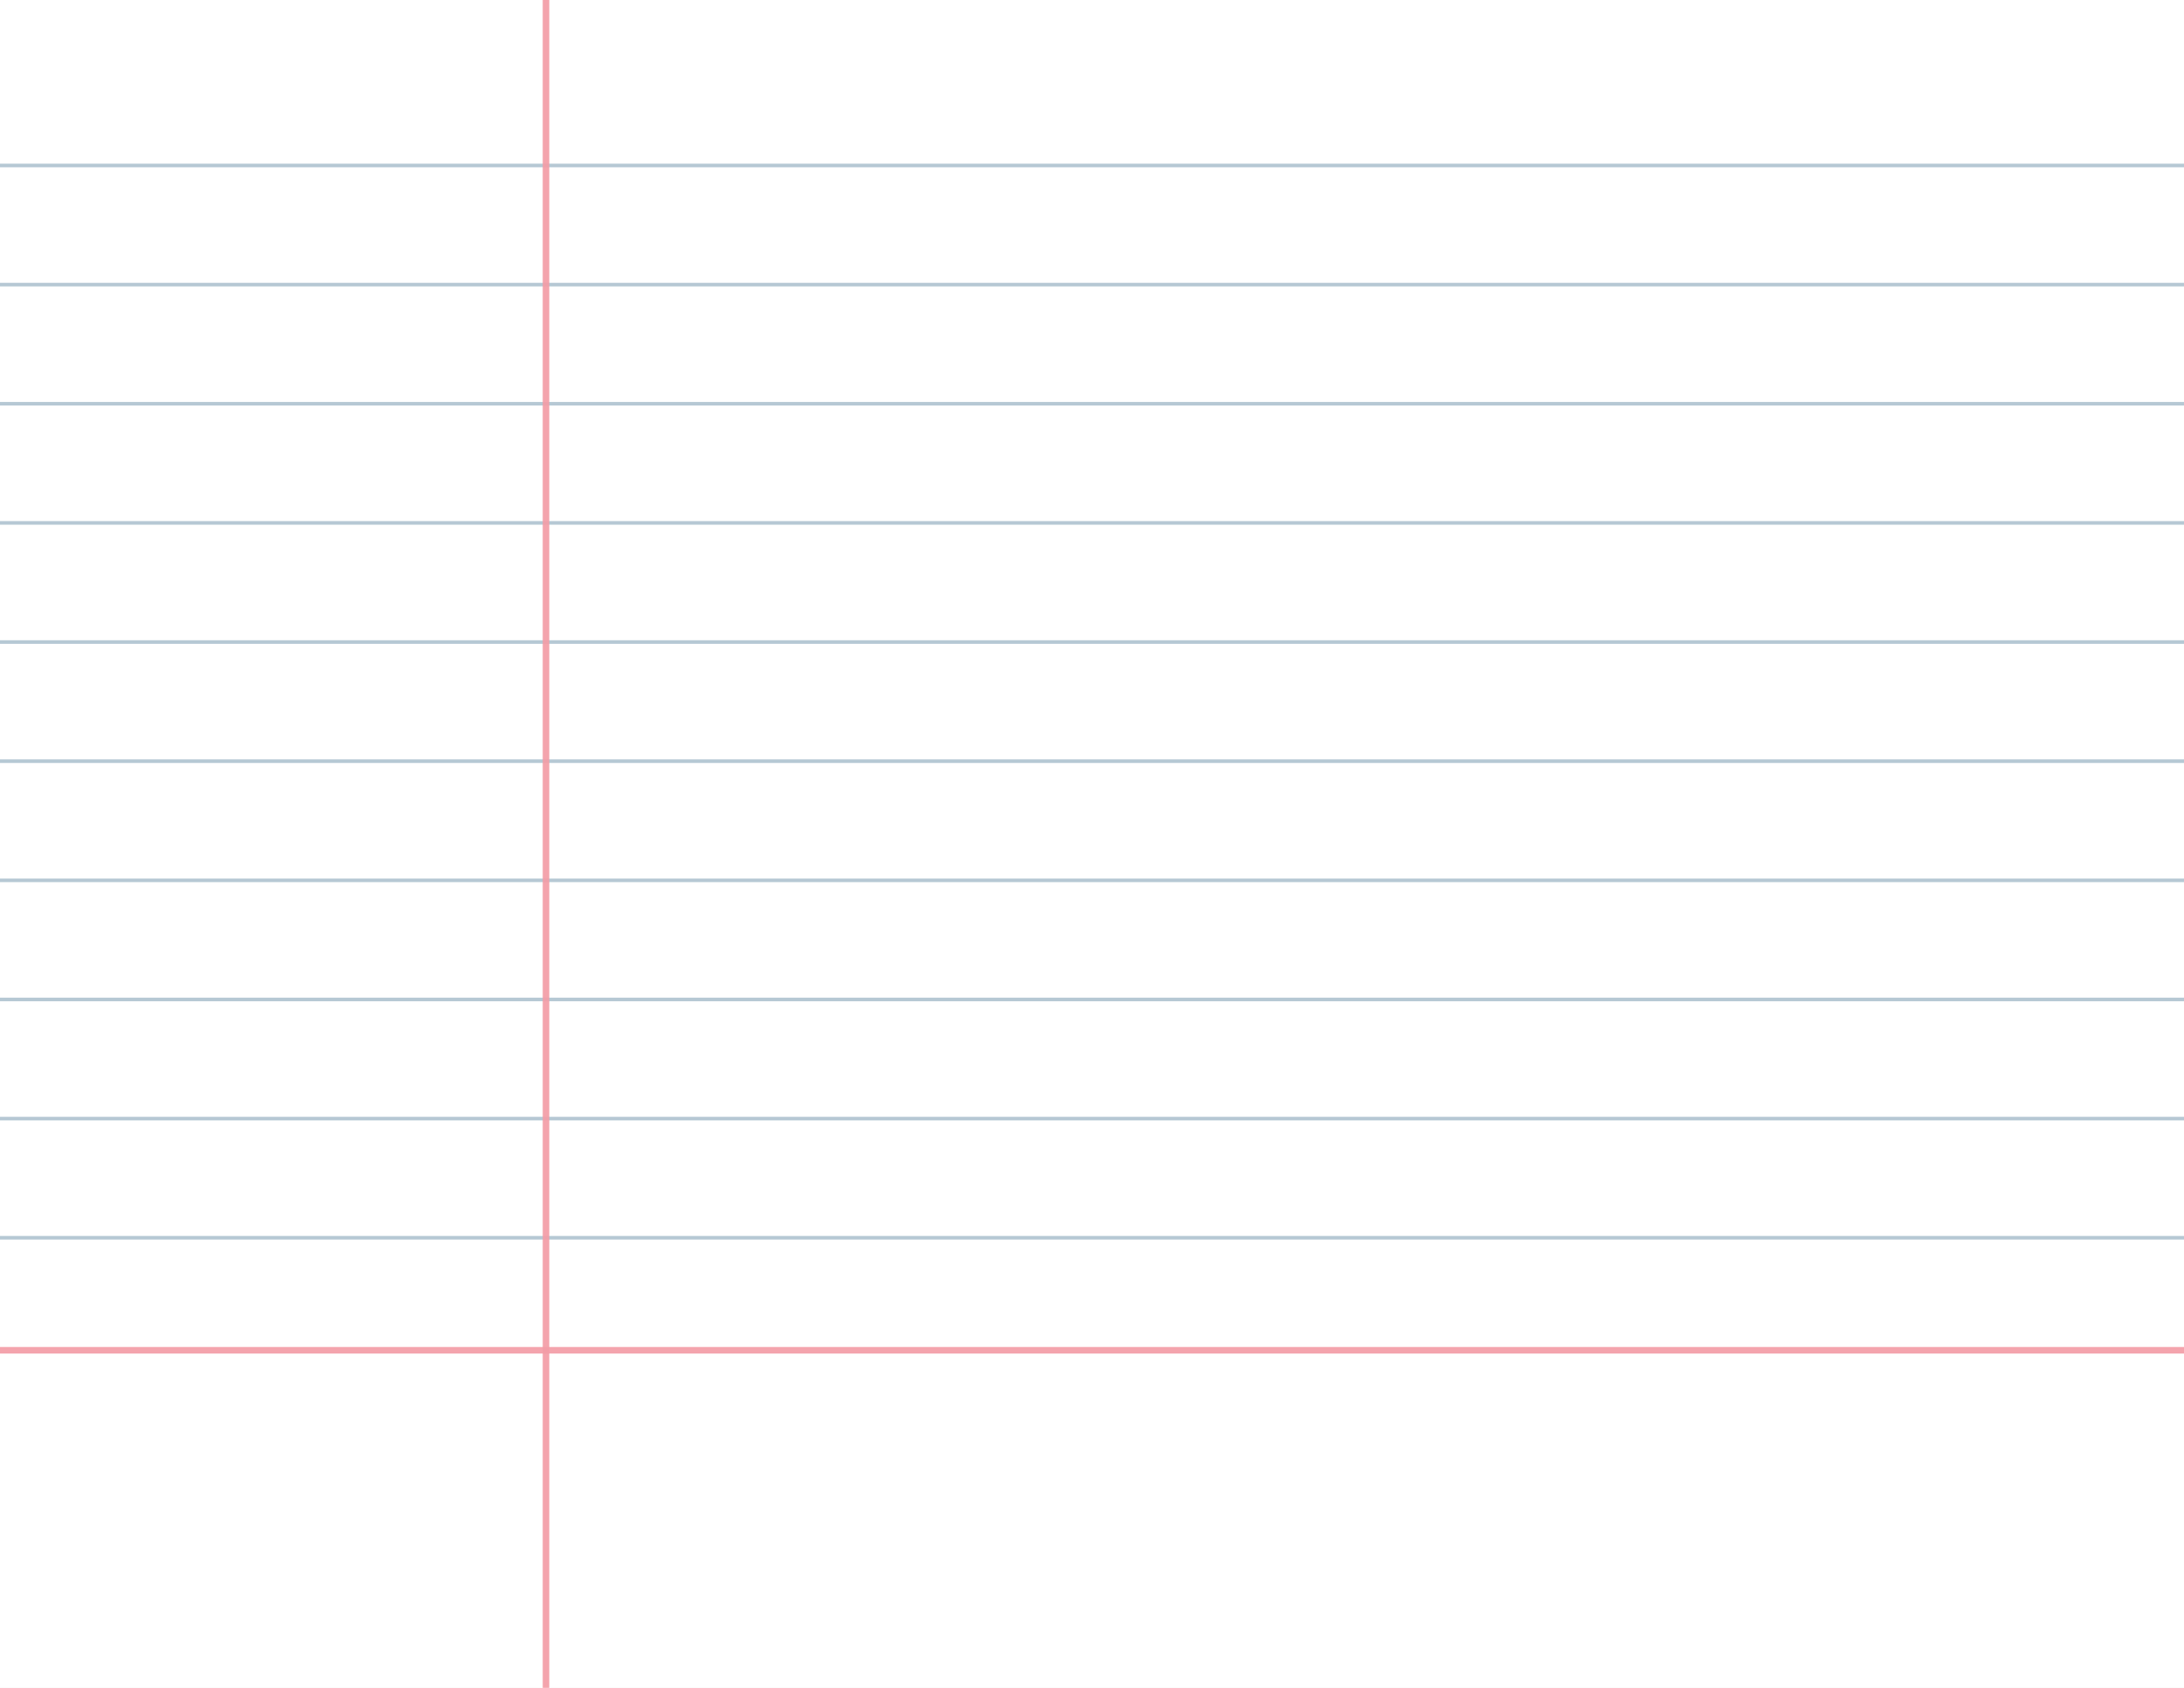
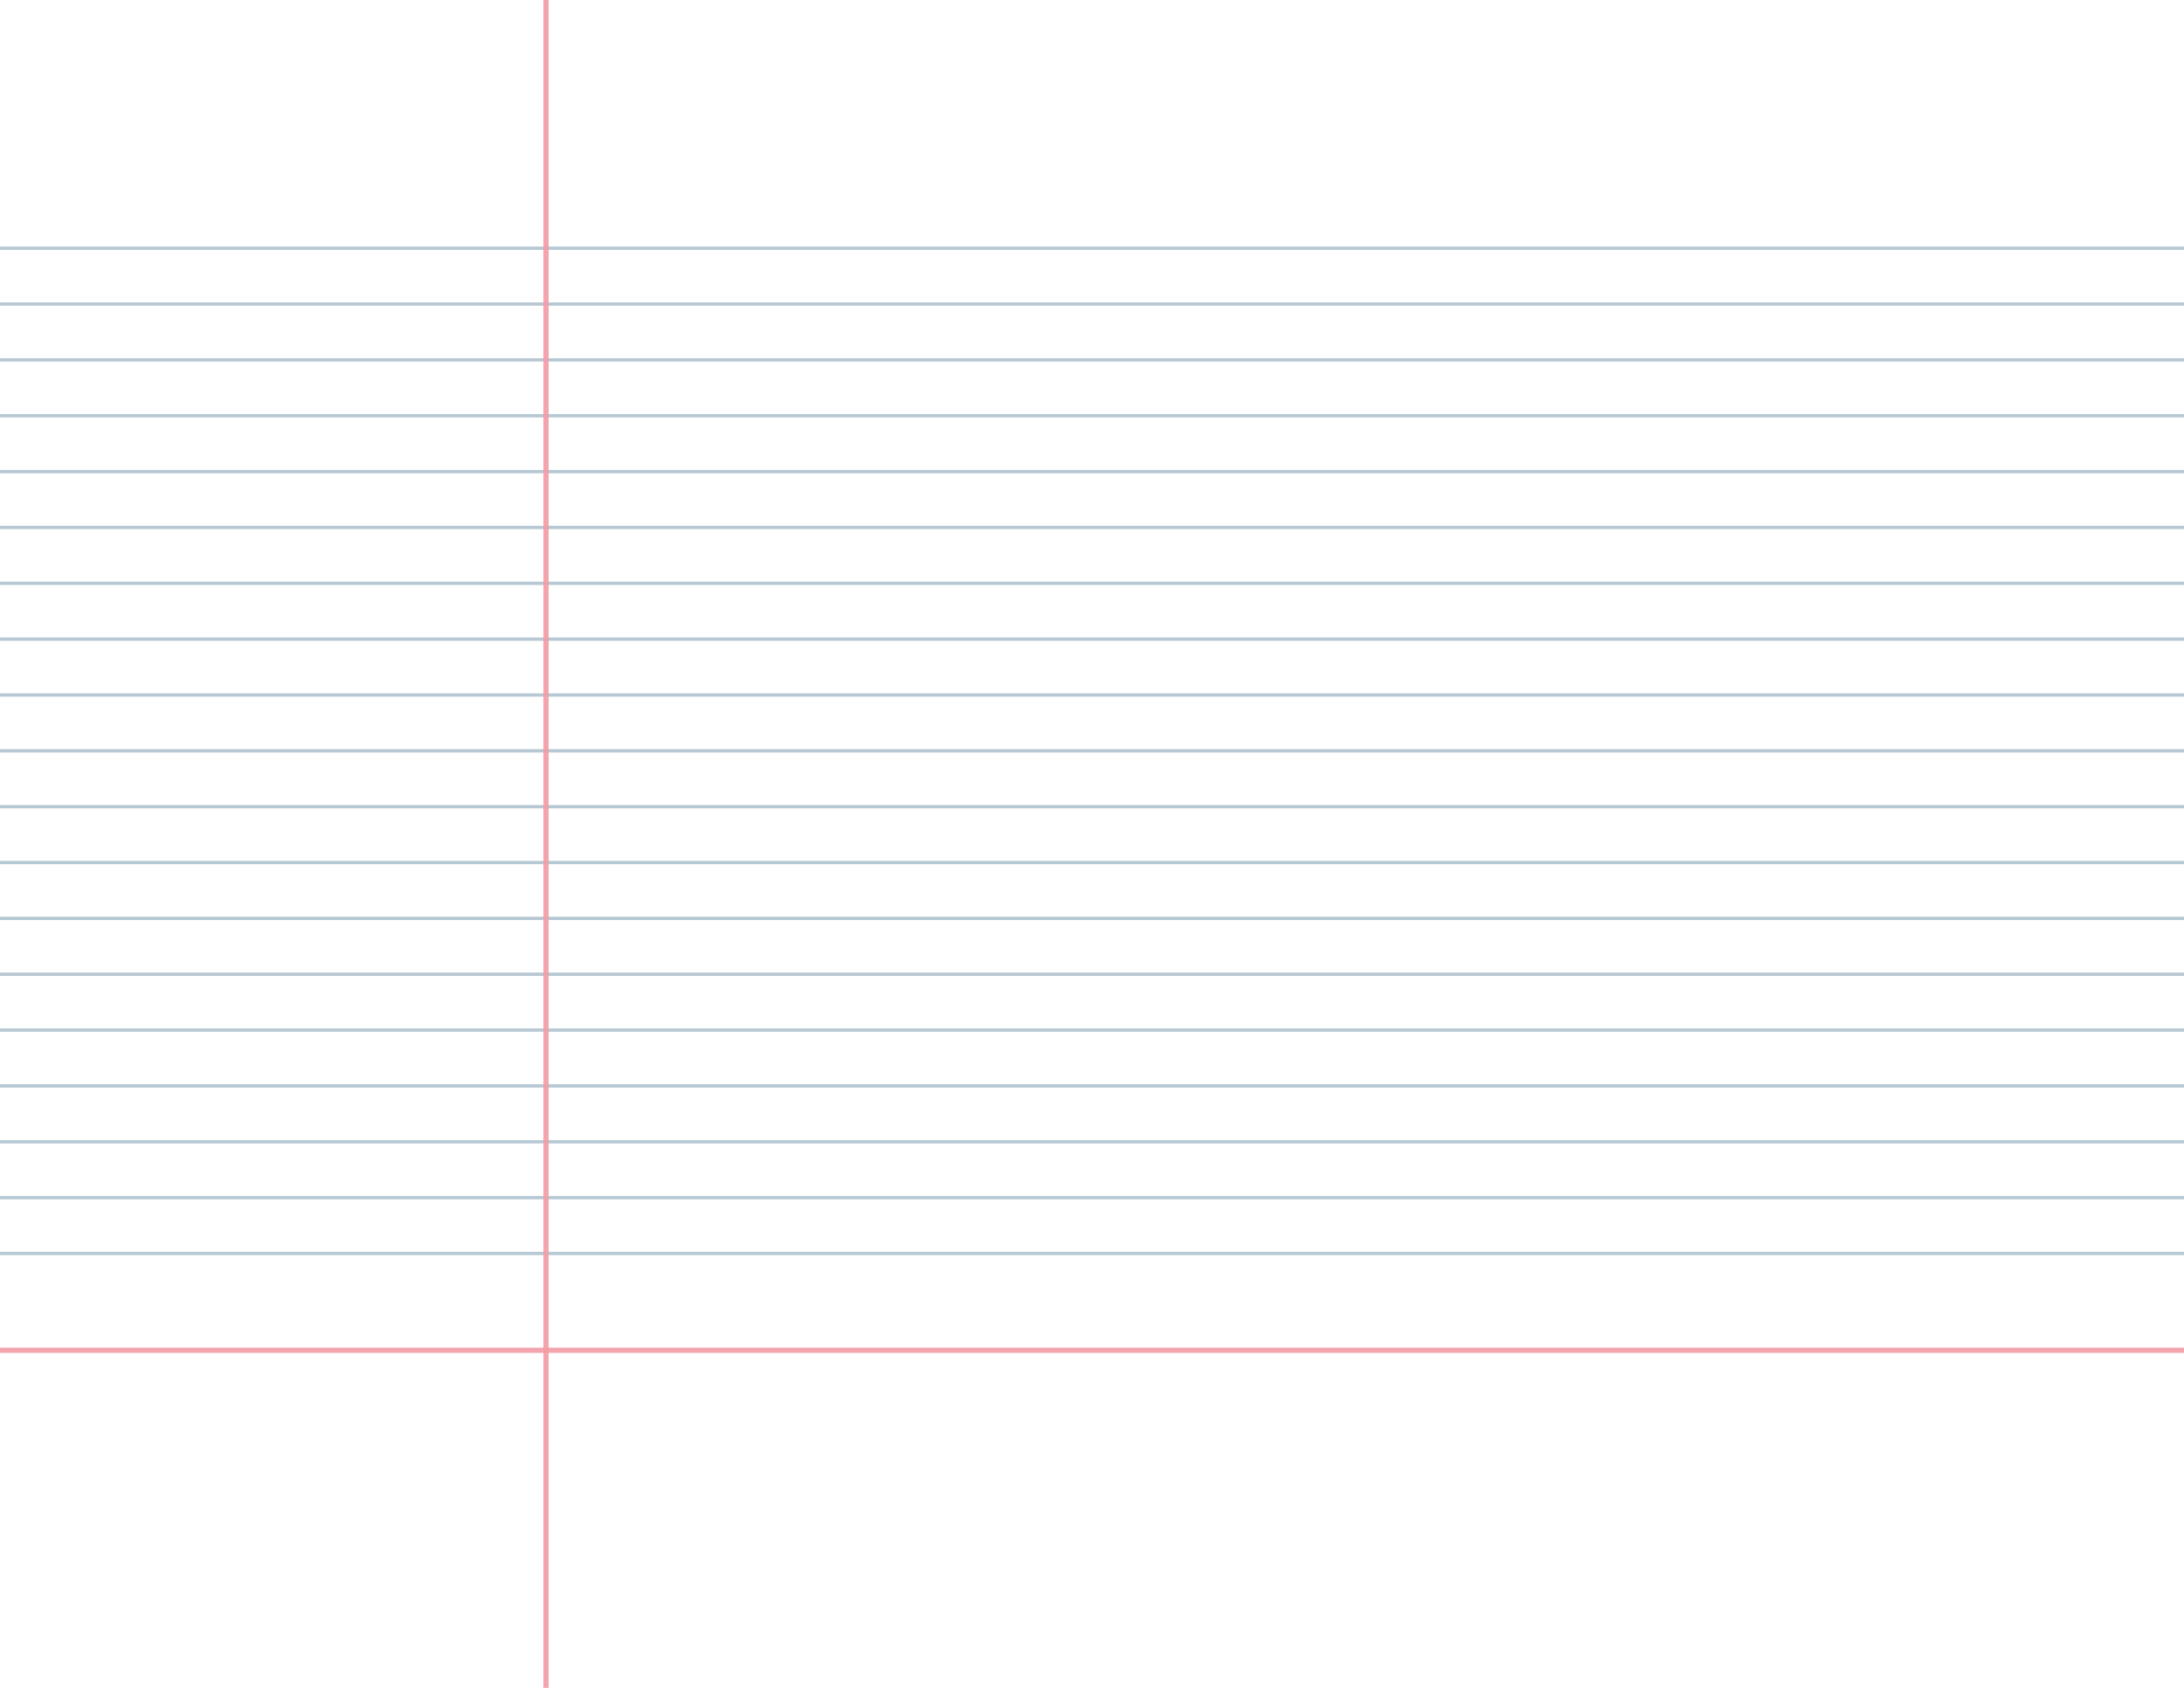
<svg xmlns="http://www.w3.org/2000/svg" viewBox="0 0 792 612" width="792" height="612" shape-rendering="geometricPrecision">
  <rect width="792" height="612" fill="#ffffff" />
-   <line x1="0" y1="60" x2="792" y2="60" stroke="#a9becd" stroke-width="1.30" stroke-opacity="0.85" />
-   <line x1="0" y1="103.20" x2="792" y2="103.20" stroke="#a9becd" stroke-width="1.30" stroke-opacity="0.85" />
-   <line x1="0" y1="146.40" x2="792" y2="146.40" stroke="#a9becd" stroke-width="1.30" stroke-opacity="0.85" />
-   <line x1="0" y1="189.60" x2="792" y2="189.60" stroke="#a9becd" stroke-width="1.30" stroke-opacity="0.85" />
-   <line x1="0" y1="232.80" x2="792" y2="232.80" stroke="#a9becd" stroke-width="1.30" stroke-opacity="0.85" />
-   <line x1="0" y1="276" x2="792" y2="276" stroke="#a9becd" stroke-width="1.30" stroke-opacity="0.85" />
-   <line x1="0" y1="319.20" x2="792" y2="319.20" stroke="#a9becd" stroke-width="1.30" stroke-opacity="0.85" />
-   <line x1="0" y1="362.40" x2="792" y2="362.40" stroke="#a9becd" stroke-width="1.30" stroke-opacity="0.85" />
-   <line x1="0" y1="405.60" x2="792" y2="405.60" stroke="#a9becd" stroke-width="1.30" stroke-opacity="0.85" />
-   <line x1="0" y1="448.80" x2="792" y2="448.80" stroke="#a9becd" stroke-width="1.30" stroke-opacity="0.85" />
-   <line x1="198" y1="0" x2="198" y2="612" stroke="#f39ca6" stroke-width="2.38" stroke-opacity="0.92" />
-   <line x1="0" y1="489.60" x2="792" y2="489.60" stroke="#f39ca6" stroke-width="2.38" stroke-opacity="0.92" />
+   <line x1="0" y1="90" x2="792" y2="90" stroke="#a9becd" stroke-width="1.20" stroke-opacity="0.85" />
+   <line x1="0" y1="110.25" x2="792" y2="110.25" stroke="#a9becd" stroke-width="1.20" stroke-opacity="0.85" />
+   <line x1="0" y1="130.50" x2="792" y2="130.50" stroke="#a9becd" stroke-width="1.20" stroke-opacity="0.85" />
+   <line x1="0" y1="150.75" x2="792" y2="150.75" stroke="#a9becd" stroke-width="1.20" stroke-opacity="0.85" />
+   <line x1="0" y1="171" x2="792" y2="171" stroke="#a9becd" stroke-width="1.20" stroke-opacity="0.85" />
+   <line x1="0" y1="191.25" x2="792" y2="191.25" stroke="#a9becd" stroke-width="1.20" stroke-opacity="0.85" />
+   <line x1="0" y1="211.50" x2="792" y2="211.50" stroke="#a9becd" stroke-width="1.20" stroke-opacity="0.85" />
+   <line x1="0" y1="231.75" x2="792" y2="231.75" stroke="#a9becd" stroke-width="1.20" stroke-opacity="0.85" />
+   <line x1="0" y1="252" x2="792" y2="252" stroke="#a9becd" stroke-width="1.20" stroke-opacity="0.85" />
+   <line x1="0" y1="272.25" x2="792" y2="272.25" stroke="#a9becd" stroke-width="1.20" stroke-opacity="0.85" />
+   <line x1="0" y1="292.50" x2="792" y2="292.50" stroke="#a9becd" stroke-width="1.20" stroke-opacity="0.85" />
+   <line x1="0" y1="312.75" x2="792" y2="312.75" stroke="#a9becd" stroke-width="1.20" stroke-opacity="0.85" />
+   <line x1="0" y1="333" x2="792" y2="333" stroke="#a9becd" stroke-width="1.20" stroke-opacity="0.85" />
+   <line x1="0" y1="353.25" x2="792" y2="353.25" stroke="#a9becd" stroke-width="1.20" stroke-opacity="0.85" />
+   <line x1="0" y1="373.50" x2="792" y2="373.50" stroke="#a9becd" stroke-width="1.20" stroke-opacity="0.85" />
+   <line x1="0" y1="393.75" x2="792" y2="393.75" stroke="#a9becd" stroke-width="1.20" stroke-opacity="0.85" />
+   <line x1="0" y1="414" x2="792" y2="414" stroke="#a9becd" stroke-width="1.20" stroke-opacity="0.85" />
+   <line x1="0" y1="434.25" x2="792" y2="434.25" stroke="#a9becd" stroke-width="1.20" stroke-opacity="0.85" />
+   <line x1="0" y1="454.50" x2="792" y2="454.50" stroke="#a9becd" stroke-width="1.20" stroke-opacity="0.85" />
+   <line x1="198" y1="0" x2="198" y2="612" stroke="#f39ca6" stroke-width="1.90" stroke-opacity="0.92" />
+   <line x1="0" y1="489.60" x2="792" y2="489.60" stroke="#f39ca6" stroke-width="1.90" stroke-opacity="0.92" />
</svg>
